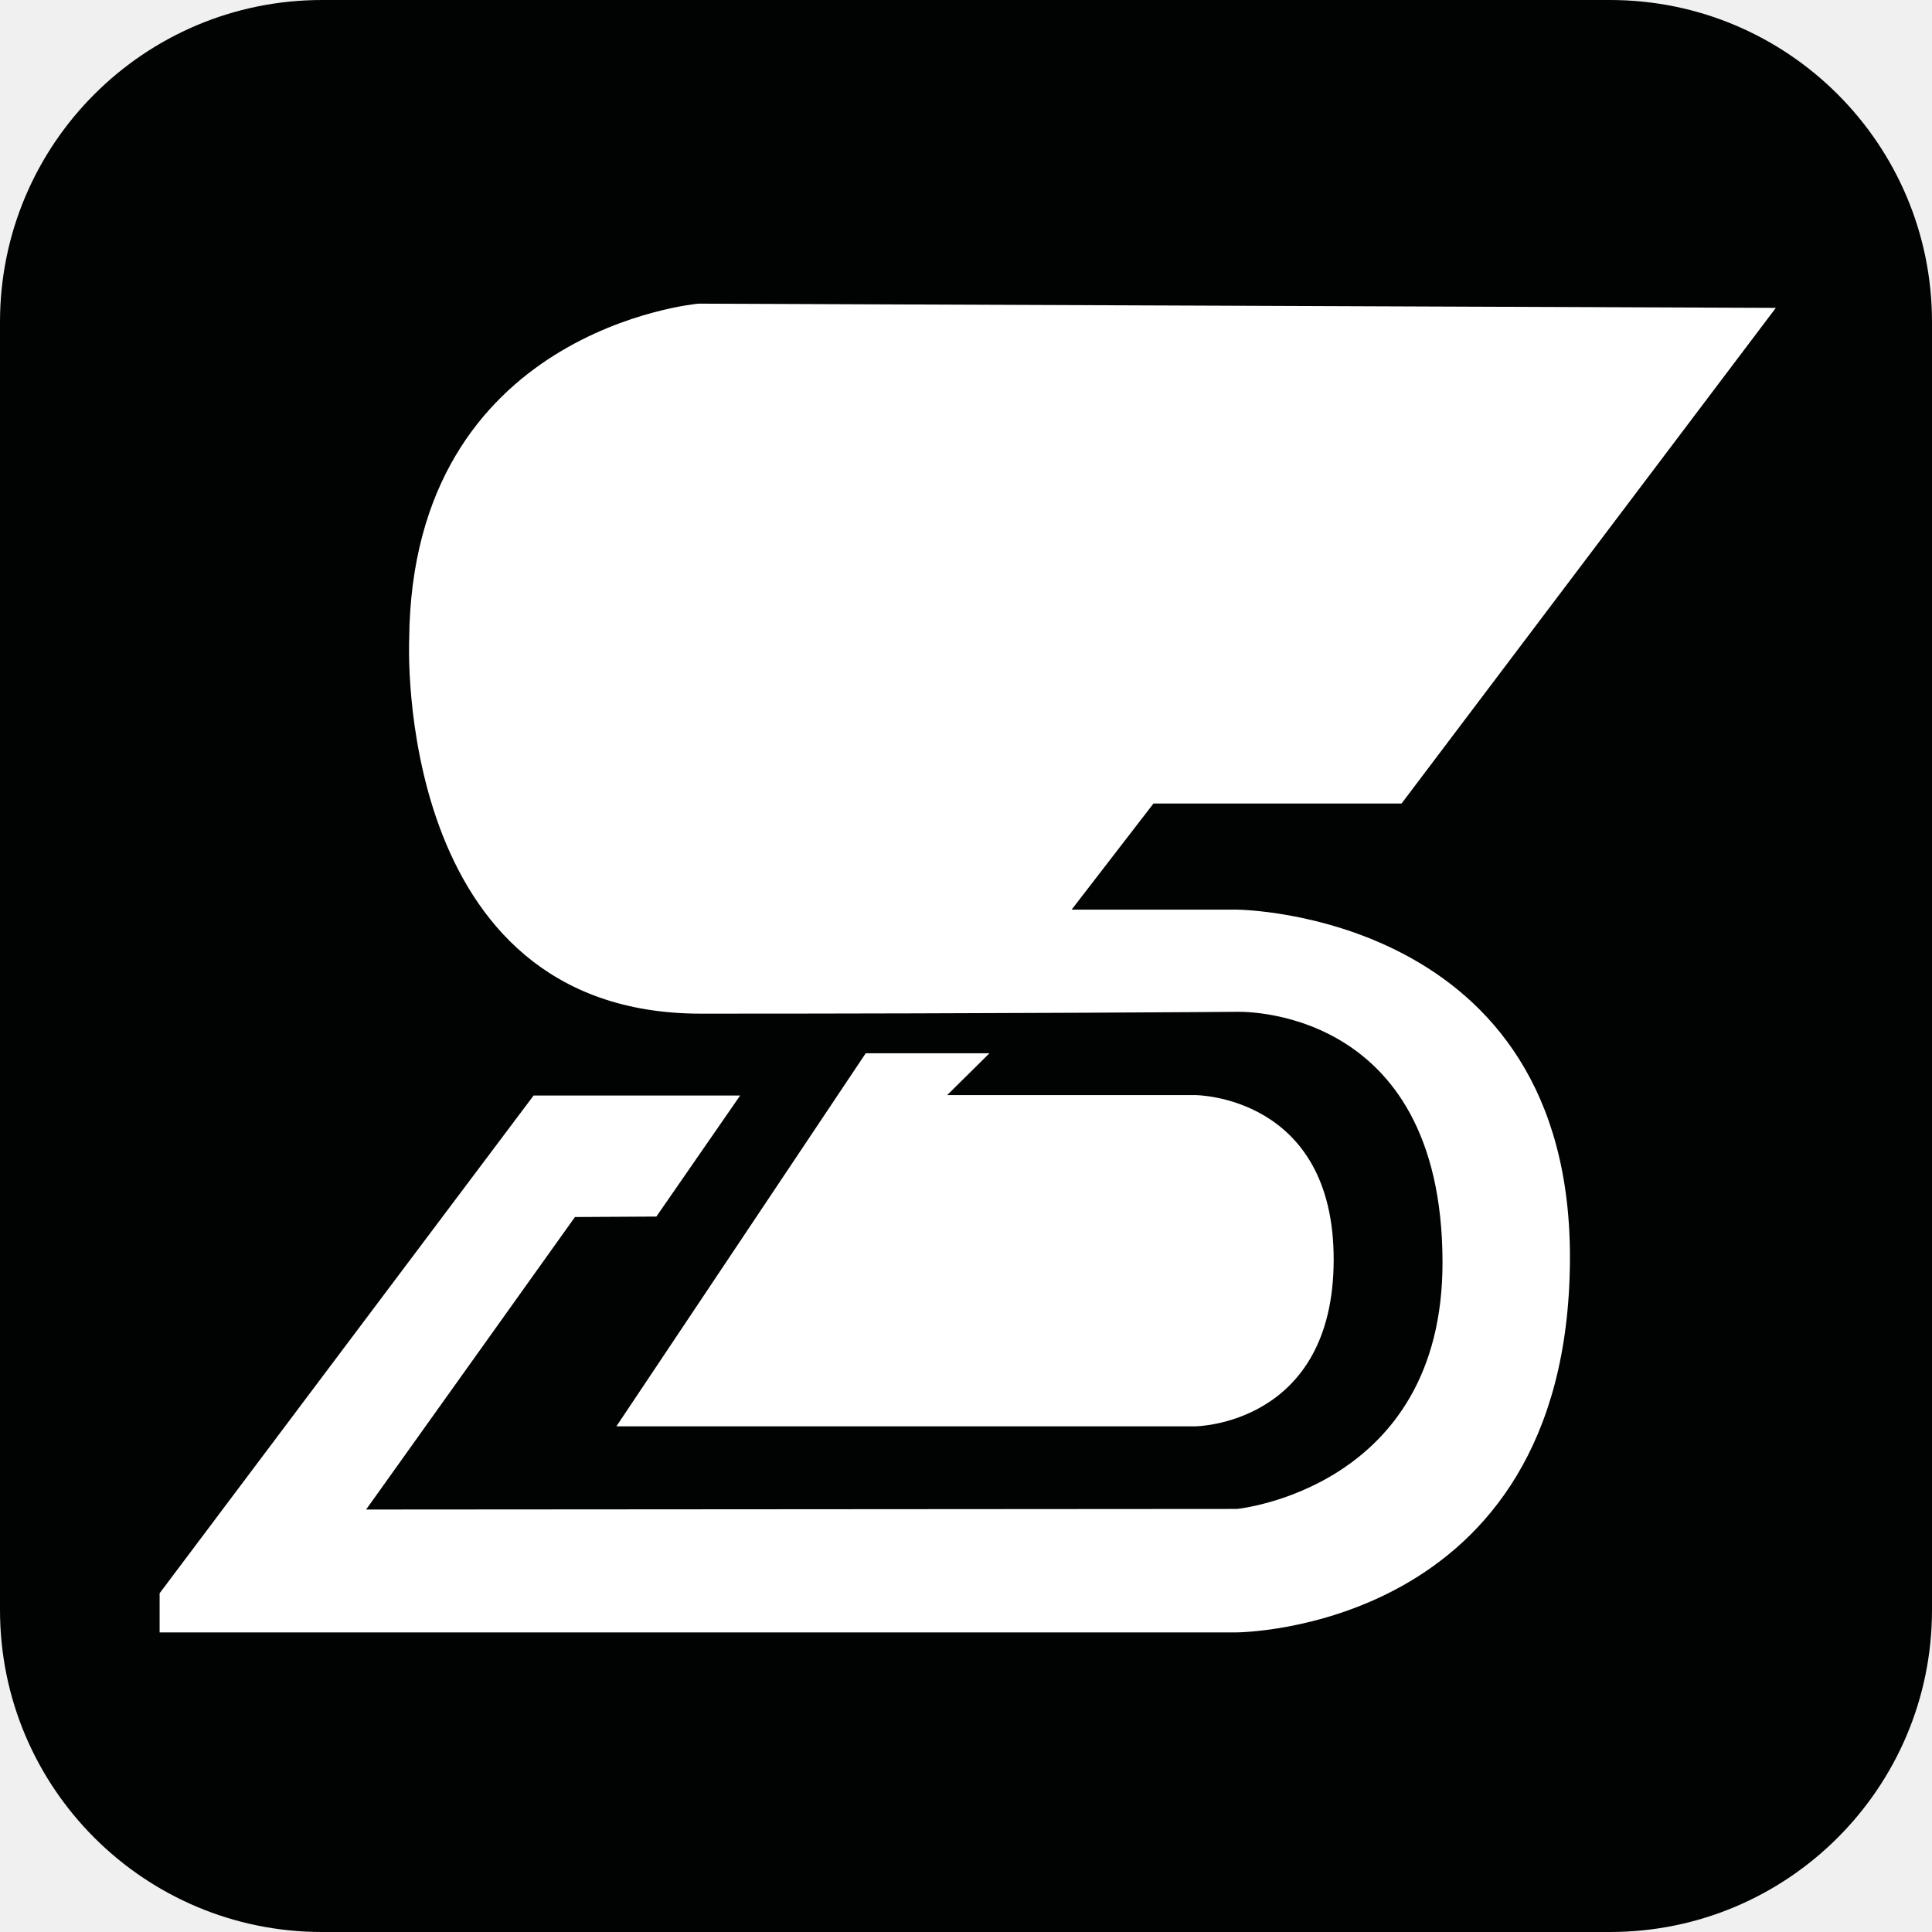
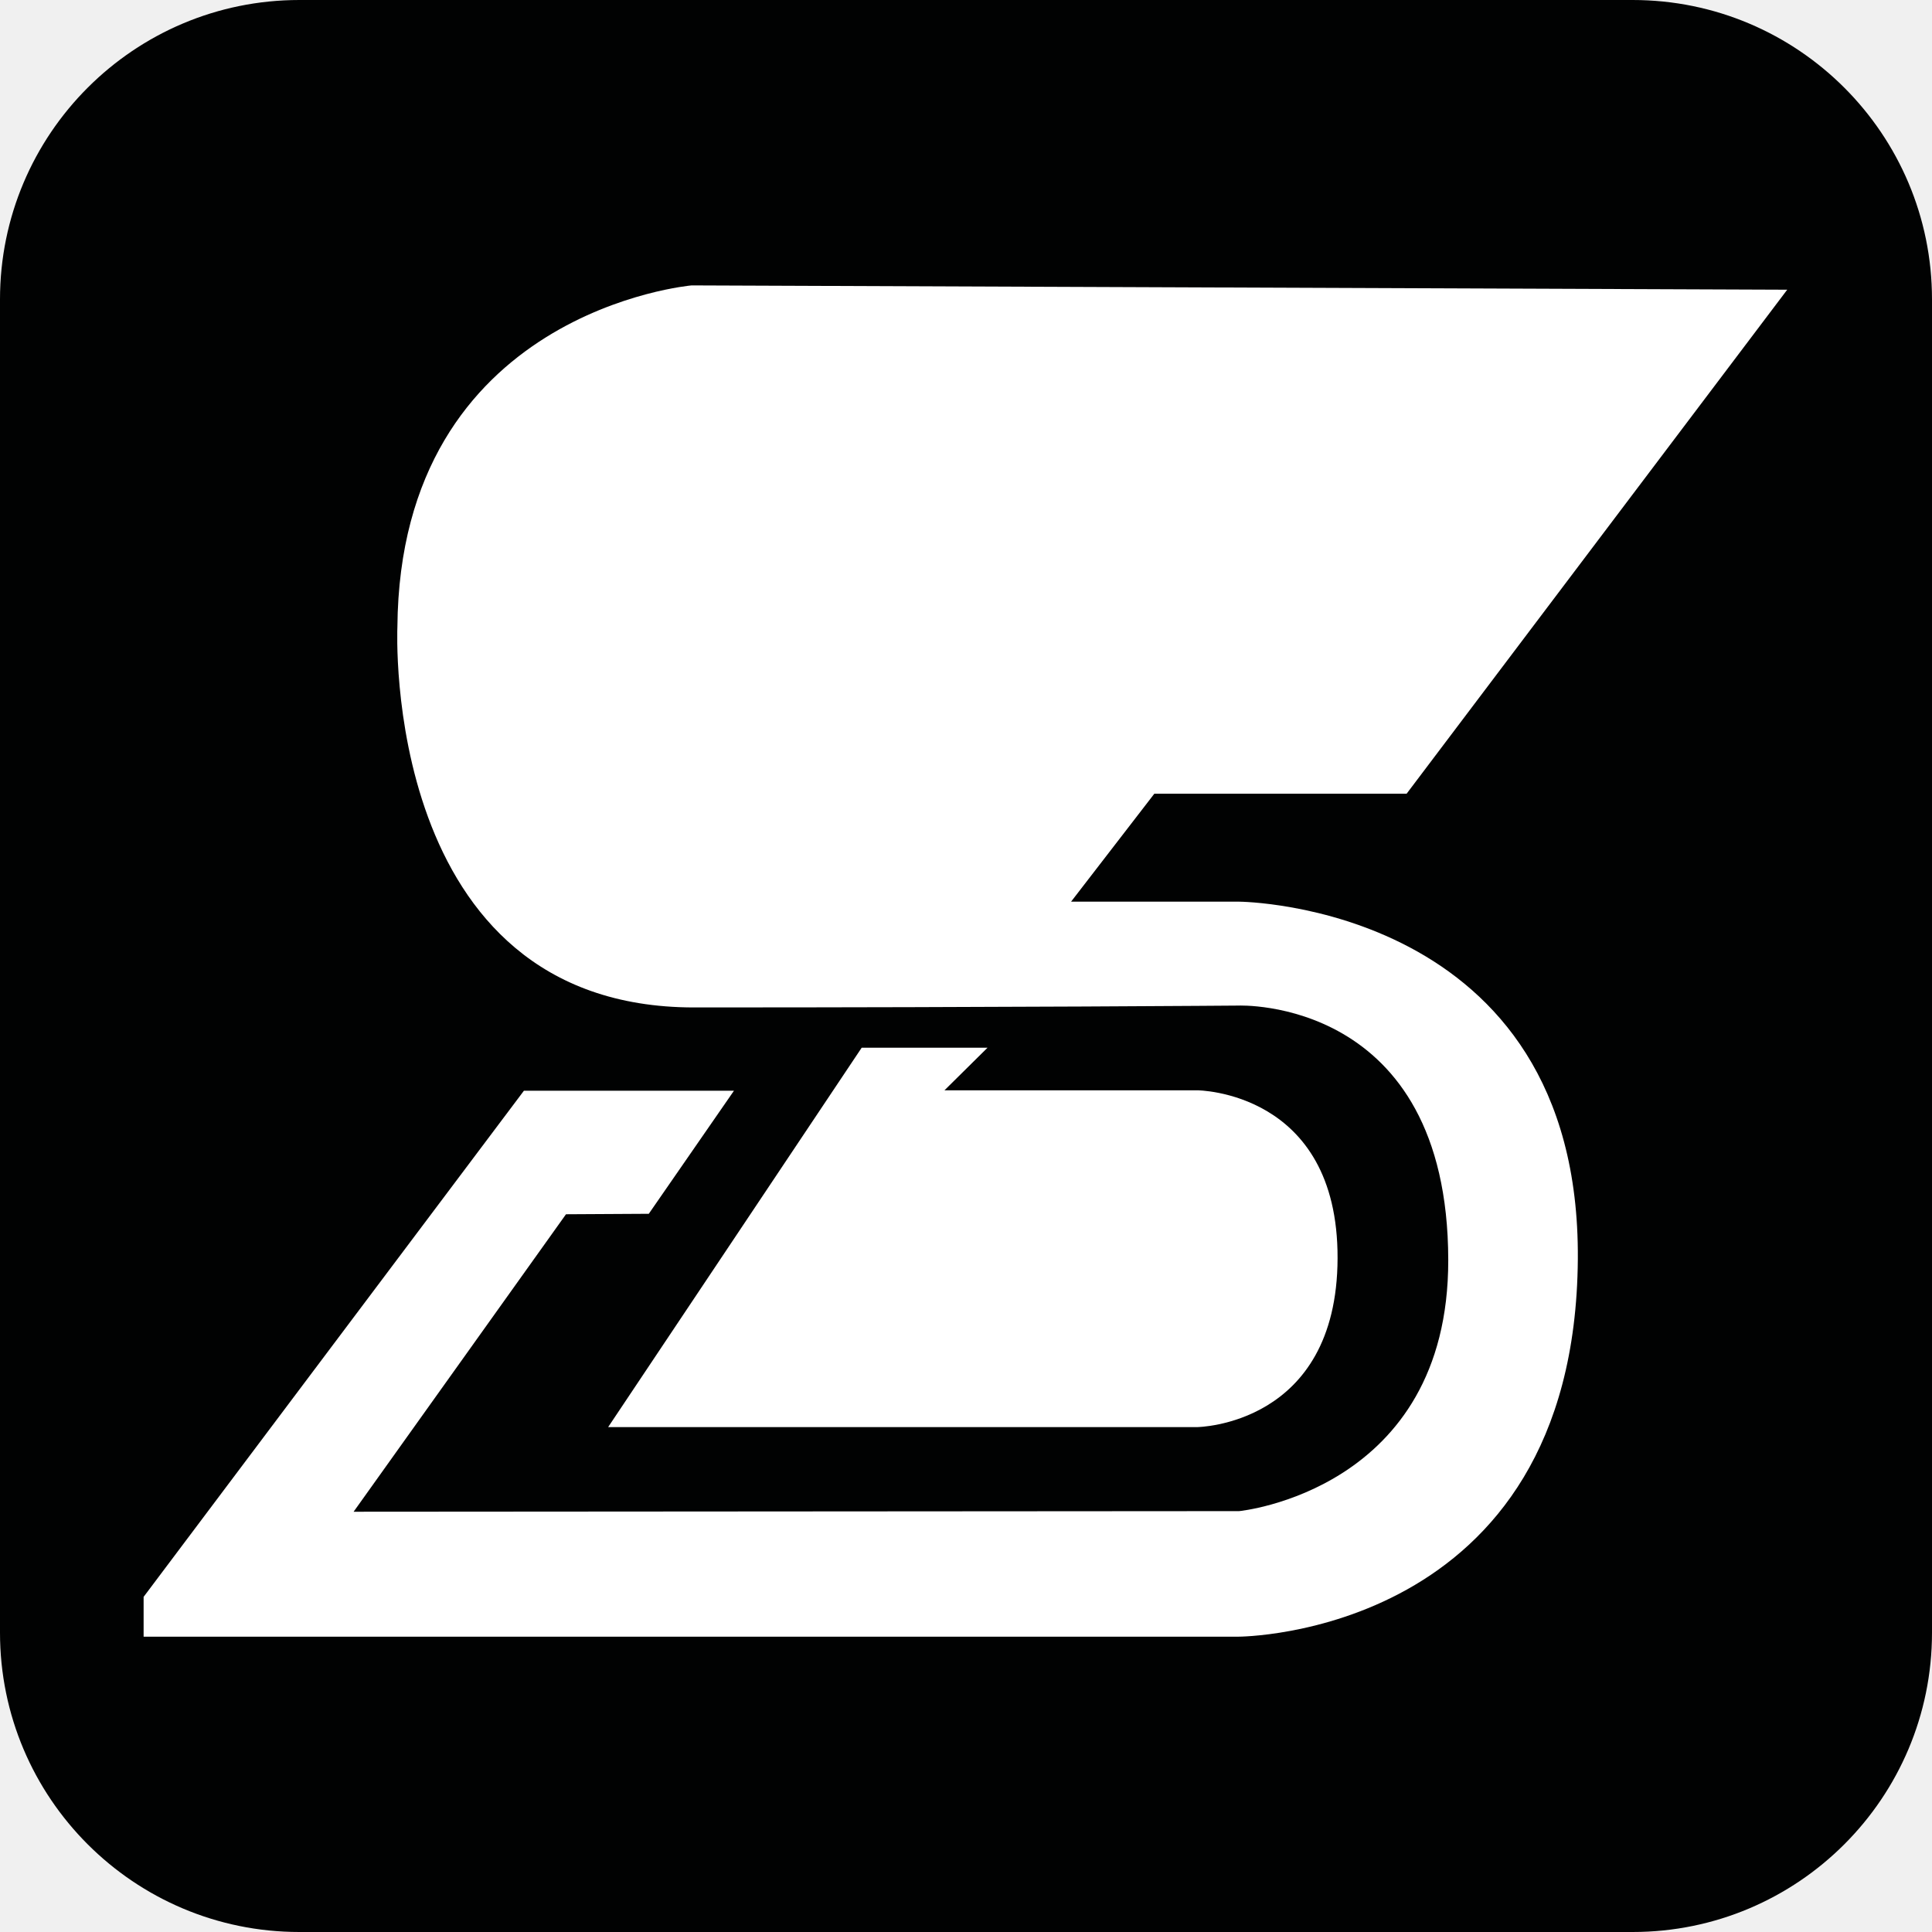
- <svg xmlns="http://www.w3.org/2000/svg" viewBox="91 185 420 420">
-   <rect x="91" y="185" width="420" height="420" rx="70" fill="#010202" />
+ <svg xmlns="http://www.w3.org/2000/svg" viewBox="95 190 413 413">
+   <rect x="95" y="190" width="413" height="413" rx="64" fill="#010202" />
  <path d="M251.9,423.16H207l-81.3,108.2v8.51h234c0,0,72,0,72.59-80.7c0.56-75.89-72.33-76.42-72.33-76.42h-36 l17.8-23.08h53.93l81.36-107.74l-234.2-0.92c0,0-62.37,5.41-62.9,73.05c0,0-3.63,81.3,63.43,81.3s116.31-0.4,116.31-0.4 s44.83-1.97,44.9,54.4c0.07,49.32-44.7,53.67-44.7,53.67l-189.3,0.13l45.4-63.59l17.7-0.1L251.9,423.16z" fill="#fff" />
  <path d="M378.1,341.97h-27.2l36.49-45H251.97c0,0-25.98,4.15-26.64,27.1c-0.52,18.19,7.52,35.87,26.77,35.87 s40.85,0.03,40.85,0.03l15.82-19.93l-47.7,0.12c0,0-14.24,0-14.24-11.7c0-12.03,9.5-11.55,14.11-11.64 c6.86-0.14,86.77,0.4,86.77,0.4l-46.32,66.07h-49.55c0,0-45.81,3.1-47.92-55.71c-1.89-52.58,53.72-55.71,53.72-55.71l175.25,0 L378.1,341.97z" fill="#fff" />
  <path d="M306.1,413.97h-26.9l-54.2,81.1h125.9c0,0,29.93-0.3,30.03-36.1c0.1-35.8-30.03-35.9-30.03-35.9h-54 L306.1,413.97z" fill="#fff" />
  <path d="M288.1,441.07l-23.08,31.85h77.08c0,0,16.32-0.2,16.32-17.01c0-15.2-16.71-14.84-16.71-14.84H288.1z" fill="#fff" />
</svg>
